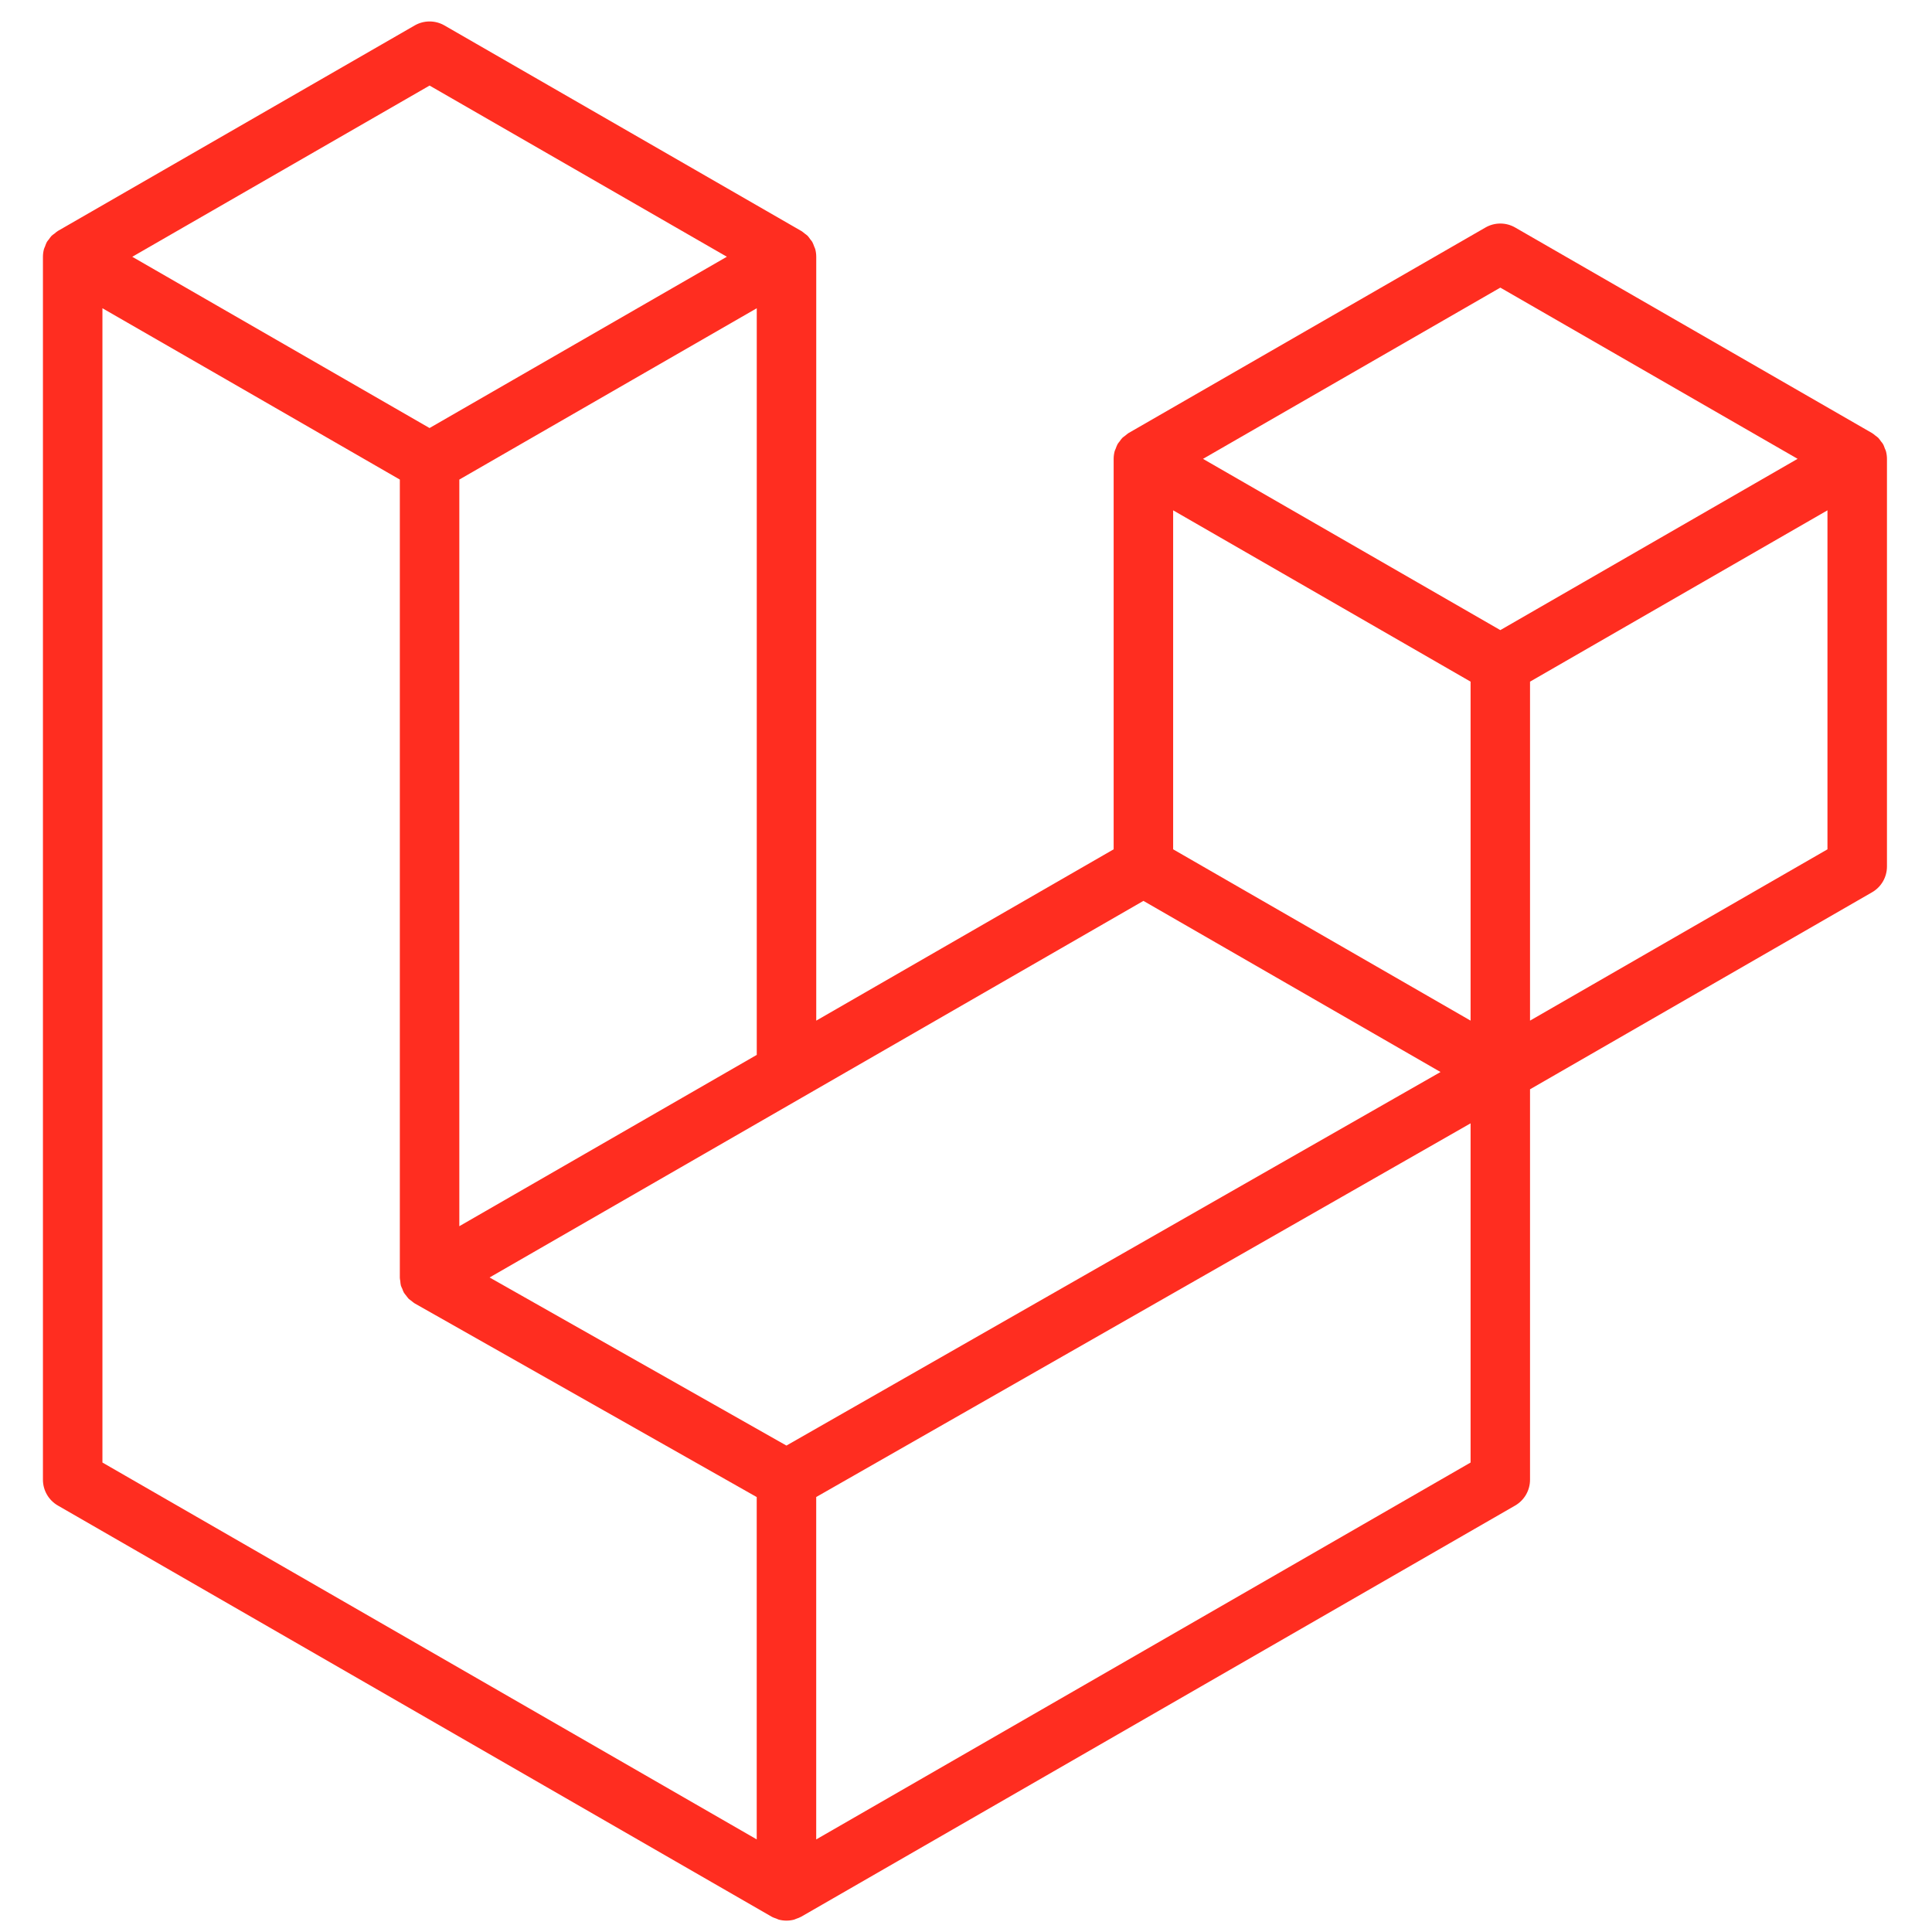
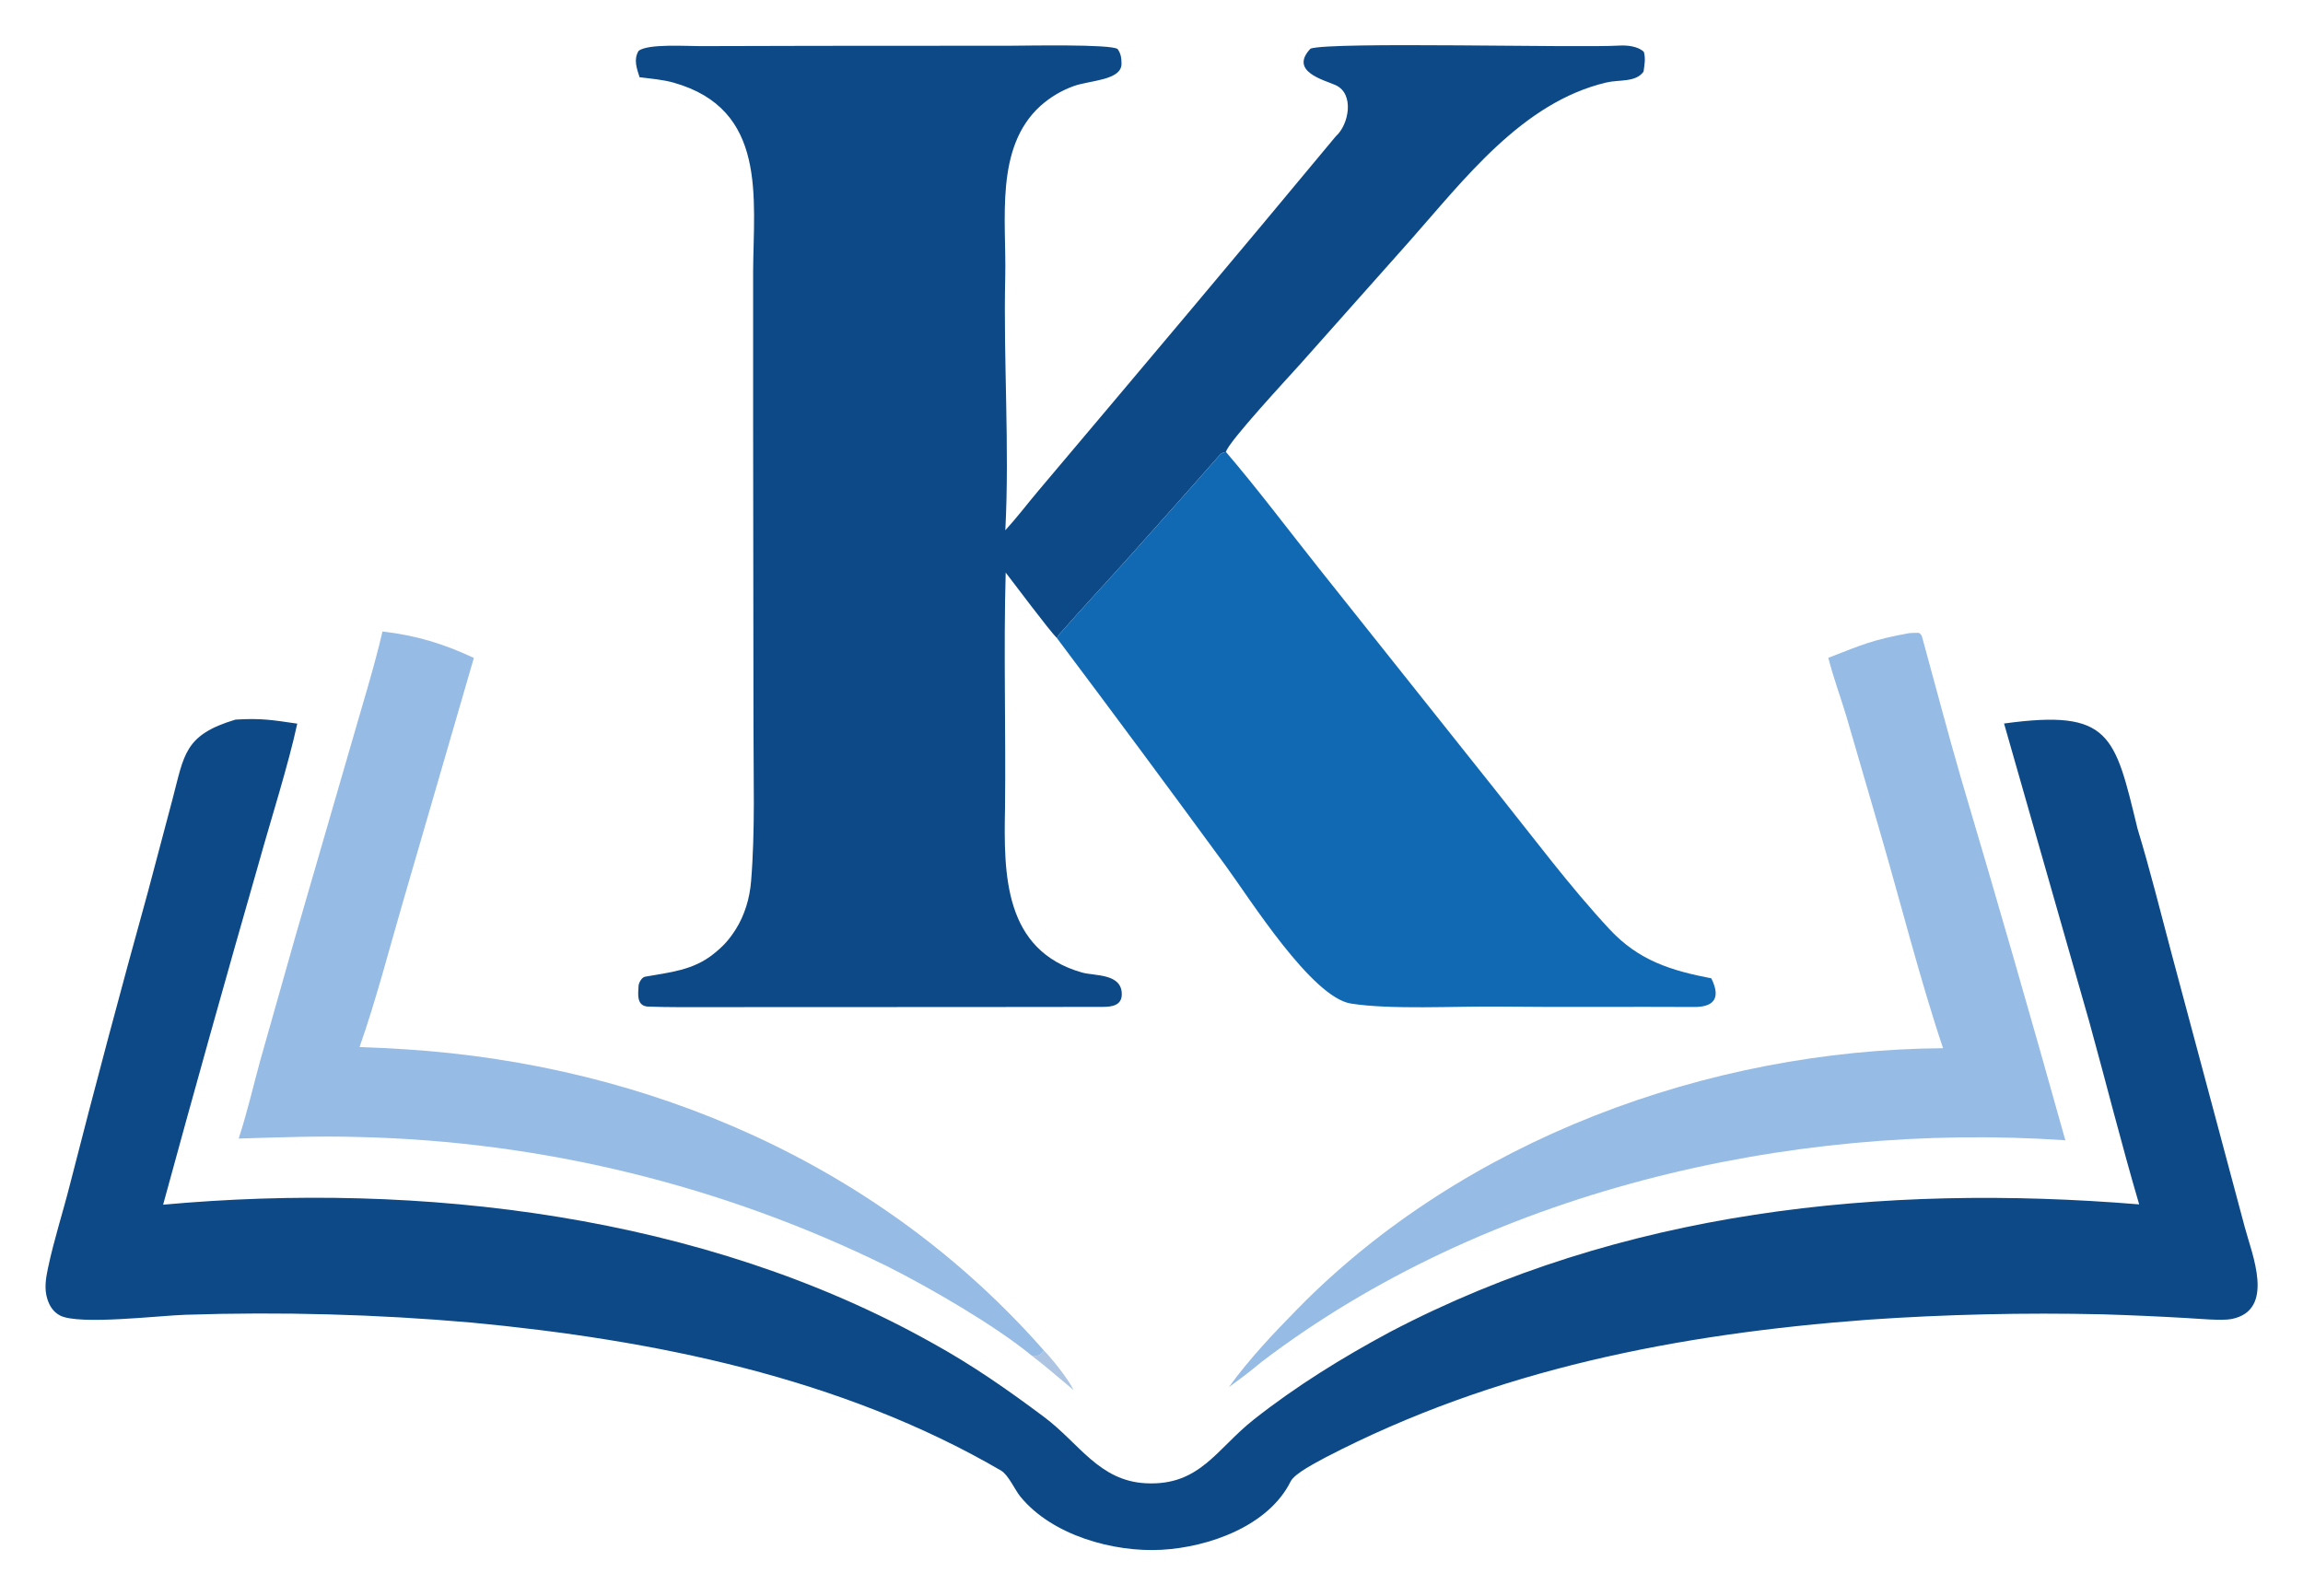
- <svg xmlns="http://www.w3.org/2000/svg" width="166" height="166" viewBox="0 0 166 166" fill="none">
-   <path fill-rule="evenodd" clip-rule="evenodd" d="M162.041 38.759C162.099 38.977 162.129 39.201 162.13 39.426V74.452C162.13 74.902 162.011 75.344 161.786 75.733C161.561 76.122 161.237 76.444 160.847 76.668L131.462 93.594V127.141C131.462 128.054 130.977 128.897 130.186 129.357L68.847 164.683C68.707 164.763 68.554 164.814 68.401 164.868C68.343 164.887 68.289 164.922 68.228 164.938C67.8 165.051 67.349 165.051 66.92 164.938C66.85 164.919 66.786 164.881 66.719 164.855C66.579 164.804 66.432 164.76 66.298 164.683L4.972 129.357C4.583 129.133 4.259 128.81 4.034 128.421C3.808 128.032 3.69 127.591 3.689 127.141L3.689 22.063C3.689 21.834 3.721 21.61 3.779 21.393C3.798 21.32 3.843 21.253 3.868 21.179C3.916 21.045 3.961 20.908 4.031 20.783C4.079 20.7 4.149 20.633 4.206 20.557C4.28 20.454 4.347 20.349 4.433 20.26C4.506 20.186 4.602 20.132 4.685 20.068C4.778 19.992 4.861 19.909 4.966 19.848L35.633 2.185C36.022 1.961 36.462 1.844 36.91 1.844C37.358 1.844 37.798 1.961 38.186 2.185L68.851 19.848H68.857C68.959 19.912 69.045 19.992 69.138 20.065C69.221 20.129 69.313 20.186 69.387 20.257C69.476 20.349 69.54 20.454 69.616 20.557C69.671 20.633 69.744 20.7 69.789 20.783C69.862 20.911 69.904 21.045 69.955 21.179C69.98 21.253 70.025 21.32 70.044 21.396C70.103 21.614 70.133 21.838 70.133 22.063V87.694L95.686 72.974V39.423C95.686 39.2 95.718 38.973 95.775 38.759C95.798 38.683 95.839 38.615 95.865 38.542C95.916 38.408 95.96 38.271 96.031 38.146C96.079 38.063 96.149 37.996 96.203 37.92C96.279 37.818 96.343 37.712 96.433 37.623C96.506 37.549 96.599 37.495 96.681 37.431C96.777 37.355 96.86 37.272 96.962 37.211L127.633 19.548C128.021 19.324 128.461 19.206 128.91 19.206C129.358 19.206 129.798 19.324 130.186 19.548L160.85 37.211C160.959 37.275 161.042 37.355 161.137 37.428C161.217 37.492 161.31 37.549 161.383 37.62C161.473 37.712 161.536 37.818 161.613 37.92C161.67 37.996 161.741 38.063 161.785 38.146C161.859 38.271 161.9 38.408 161.951 38.542C161.98 38.615 162.021 38.683 162.041 38.759ZM157.018 72.974V43.848L146.287 50.028L131.462 58.568V87.694L157.021 72.974H157.018ZM126.354 125.663V96.518L111.771 104.85L70.13 128.626V158.046L126.354 125.663ZM8.801 26.485V125.663L65.018 158.043V128.629L35.649 112L35.64 111.994L35.627 111.988C35.528 111.93 35.445 111.847 35.353 111.777C35.273 111.713 35.18 111.662 35.11 111.592L35.104 111.582C35.021 111.502 34.963 111.403 34.893 111.314C34.829 111.228 34.753 111.154 34.702 111.065L34.699 111.055C34.641 110.96 34.606 110.845 34.565 110.736C34.523 110.64 34.469 110.551 34.443 110.449C34.411 110.328 34.405 110.197 34.392 110.072C34.379 109.976 34.354 109.881 34.354 109.785V109.778V41.205L19.532 32.662L8.801 26.485ZM36.913 7.35L11.364 22.063L36.907 36.777L62.453 22.06L36.907 7.35H36.913ZM50.2 99.174L65.022 90.637V26.485L54.291 32.665L39.466 41.205V105.357L50.2 99.174ZM128.91 24.713L103.363 39.426L128.91 54.14L154.453 39.423L128.91 24.713ZM126.354 58.568L111.529 50.028L100.798 43.848V72.974L115.619 81.511L126.354 87.694V58.568ZM67.571 124.205L105.042 102.803L123.772 92.109L98.245 77.405L68.854 94.334L42.066 109.762L67.571 124.205Z" fill="#FF2D20" />
+ <svg xmlns="http://www.w3.org/2000/svg" version="1.1" style="display: block;" viewBox="318.667 93.333 1410.667 977.333" width="1410.667" height="977.333" preserveAspectRatio="none">
+   <path transform="translate(0,0)" fill="rgb(12,73,134)" d="M 934.46 418.229 C 941.537 410.503 947.931 402.044 954.69 394.035 C 1015.64 321.805 1076.56 249.586 1136.9 176.835 C 1144.87 169.814 1148.54 150.797 1136.73 145.471 C 1129.76 142.329 1108.09 137.147 1121.42 123.116 C 1134.27 118.739 1285.78 122.803 1310.75 121.253 C 1314.96 120.992 1322.1 121.583 1325.6 125.152 C 1326.73 129.422 1325.96 132.838 1325.4 137.219 C 1320.6 143.933 1310.57 142.001 1302.65 143.87 C 1250.98 156.056 1215.49 203.401 1181.83 241.369 L 1115.28 316.22 C 1108.38 323.952 1070.67 364.479 1069.61 370.251 C 1068.04 370.51 1066.83 370.897 1065.76 372.113 C 1047.87 392.54 1029.86 412.677 1011.76 432.945 C 997.136 449.333 981.803 465.628 967.327 482.193 C 966.862 482.726 966.406 483.69 966.09 484.324 C 961.092 479.291 940.158 451.183 934.688 444.157 C 933.334 491.731 934.831 539.974 934.275 588.445 C 933.453 629.168 933.601 675.585 981.439 689.198 C 989.183 691.402 1006.12 689.587 1005.79 702.843 C 1005.62 709.466 999.552 710.244 994.112 710.258 C 938.144 710.393 882.162 710.331 826.188 710.37 L 753.592 710.408 C 740.981 710.404 728.436 710.542 715.758 710.08 C 708.561 709.818 709.467 702.667 709.809 697.35 C 709.929 695.482 711.723 692.129 713.809 691.759 C 728.827 689.092 743.298 687.878 755.837 677.735 C 761.753 673.004 765.211 669.216 769.338 662.736 C 774.88 653.944 777.885 643.652 778.739 633.253 C 781.297 602.08 780.17 569.334 780.199 538.076 L 779.989 354.972 L 779.977 259.725 C 780.264 214.196 788.739 160.204 731.261 143.964 C 724.737 142.12 717.173 141.496 710.42 140.656 C 708.662 135.111 706.637 129.699 709.844 124.485 C 715.548 120.019 739.309 121.626 747.574 121.594 L 818.305 121.42 L 937.381 121.353 C 946.365 121.359 999.179 120.224 1003.24 123.381 C 1005.29 126.237 1005.62 128.99 1005.63 132.418 C 1005.64 142.618 986.245 142.502 976.362 146.07 C 968.835 148.775 961.902 152.911 955.947 158.252 C 927.773 183.815 935.203 228.399 934.411 262.716 C 933.221 314.27 937.134 366.78 934.46 418.229 z" />
+   <path transform="translate(0,0)" fill="rgb(12,73,134)" d="M 462.89 534.245 C 478.215 533.28 485.247 534.422 500.744 536.708 C 495.531 561.203 484.143 597.009 477.24 621.901 C 457.227 691.622 437.674 761.474 418.582 831.453 C 576.31 817.116 749.322 837.506 889.588 916.106 C 914.003 929.537 936.151 944.99 958.376 961.653 C 979.812 977.726 991.945 1000.7 1020.6 1002.14 C 1053.55 1003.79 1063.84 981.148 1086.42 963.273 C 1112.29 942.806 1140.92 925.087 1169.95 909.512 C 1311.96 834.981 1471.26 818.337 1628.98 831.259 C 1617.81 793.178 1608.93 757.409 1598.42 719.372 L 1546.22 536.629 C 1611.64 527.703 1613.97 543.559 1628.02 601.234 C 1635.5 625.725 1642.15 652.468 1648.77 677.374 L 1676.27 780.13 L 1693.7 845.347 C 1697.86 861.308 1712.78 896.083 1685.58 901.499 C 1679.55 902.699 1664.46 901.223 1657.71 900.881 C 1640.65 899.895 1623.58 899.14 1606.5 898.616 C 1558.53 897.526 1510.53 898.635 1462.65 901.942 C 1346.6 910.606 1234.52 932.295 1130.62 986.286 C 1125.59 989.088 1111.75 995.934 1109.23 1001.01 C 1095.68 1028.36 1059.06 1041.29 1030.21 1042.89 C 1000.76 1044.53 962.98 1034.07 943.603 1010.21 C 940.27 1006.11 936.356 996.988 931.802 994.335 C 833.869 937.277 718.874 914.206 607.319 903.664 C 549.149 898.579 490.726 896.985 432.365 898.892 C 416.258 899.374 367.138 905.362 355.51 899.38 C 351.423 897.277 349.061 893.639 347.697 889.356 C 345.647 882.92 346.736 876.562 348.097 870.114 C 351.737 852.874 357.287 835.897 361.591 818.789 C 376.849 759.123 392.703 699.61 409.15 640.26 L 424.249 583.343 C 431.597 555.531 431.453 543.693 462.89 534.245 z" />
+   <path transform="translate(0,0)" fill="rgb(17,105,180)" d="M 966.09 484.324 C 966.406 483.69 966.862 482.726 967.327 482.193 C 981.803 465.628 997.136 449.333 1011.76 432.945 C 1029.86 412.677 1047.87 392.54 1065.76 372.113 C 1066.83 370.897 1068.04 370.51 1069.61 370.251 C 1089.14 393.122 1107.7 417.828 1126.43 441.419 L 1236 579.109 C 1258.41 607.178 1280.13 636.378 1304.53 662.645 C 1322.4 681.878 1342.2 687.992 1366.91 692.765 C 1373.61 706.287 1366.82 710.389 1356.34 710.315 C 1316.56 710.081 1275.87 710.517 1236.2 710.074 C 1209.79 709.779 1170.72 712.071 1146.19 708.223 C 1122.13 704.447 1084.14 643.867 1069.46 623.822 C 1035.29 577.109 1000.84 530.609 966.09 484.324 z" />
+   <path transform="translate(0,0)" fill="rgb(150,187,228)" d="M 1488.16 481.258 C 1490.24 481.032 1491.99 481.085 1494.08 481.097 C 1495.1 481.901 1495.65 482.24 1496.01 483.565 C 1503.97 512.479 1511.66 541.952 1520.01 570.722 C 1541.86 644.299 1563.12 718.054 1583.76 791.979 C 1413.76 780.386 1228.17 823.619 1091.32 927.851 C 1084.47 933.554 1078.63 937.99 1071.4 943.218 C 1083.81 926.027 1098.77 910.25 1113.6 895.136 C 1215.15 791.648 1364.98 736.585 1508.87 735.582 C 1495.39 695.701 1482.81 646.264 1470.83 605.043 L 1449.72 532.493 C 1446.17 520.644 1441.55 508.212 1438.59 496.366 C 1459.9 488.096 1465.7 485.357 1488.16 481.258 z" />
+   <path transform="translate(0,0)" fill="rgb(150,187,228)" d="M 552.952 480.254 C 573.601 482.641 590.263 487.729 608.922 496.452 L 565.721 645.153 C 557.206 674.291 548.911 706.521 538.908 734.855 C 548.307 735.179 557.7 735.646 567.085 736.255 C 716.648 745.844 858.153 807.125 958.013 920.686 C 955.35 924.211 955.347 924.202 950.671 923.944 C 928.111 905.408 888.51 882.47 862.096 869.183 C 761.298 819.621 650.918 792.599 538.624 789.995 C 514.157 789.239 489.344 790.19 464.854 790.928 C 470.169 774.757 473.554 759.664 478.014 743.331 L 499.576 667.181 L 534.207 547.745 C 540.253 526.63 548.094 501.329 552.952 480.254 z" />
+   <path transform="translate(0,0)" fill="rgb(163,190,222)" fill-opacity="0.89" d="M 958.013 920.686 C 963.161 925.899 973.245 938.546 976.276 945.058 C 968.058 938.156 959.143 930.472 950.671 923.944 C 955.347 924.202 955.35 924.211 958.013 920.686 z" />
</svg>
